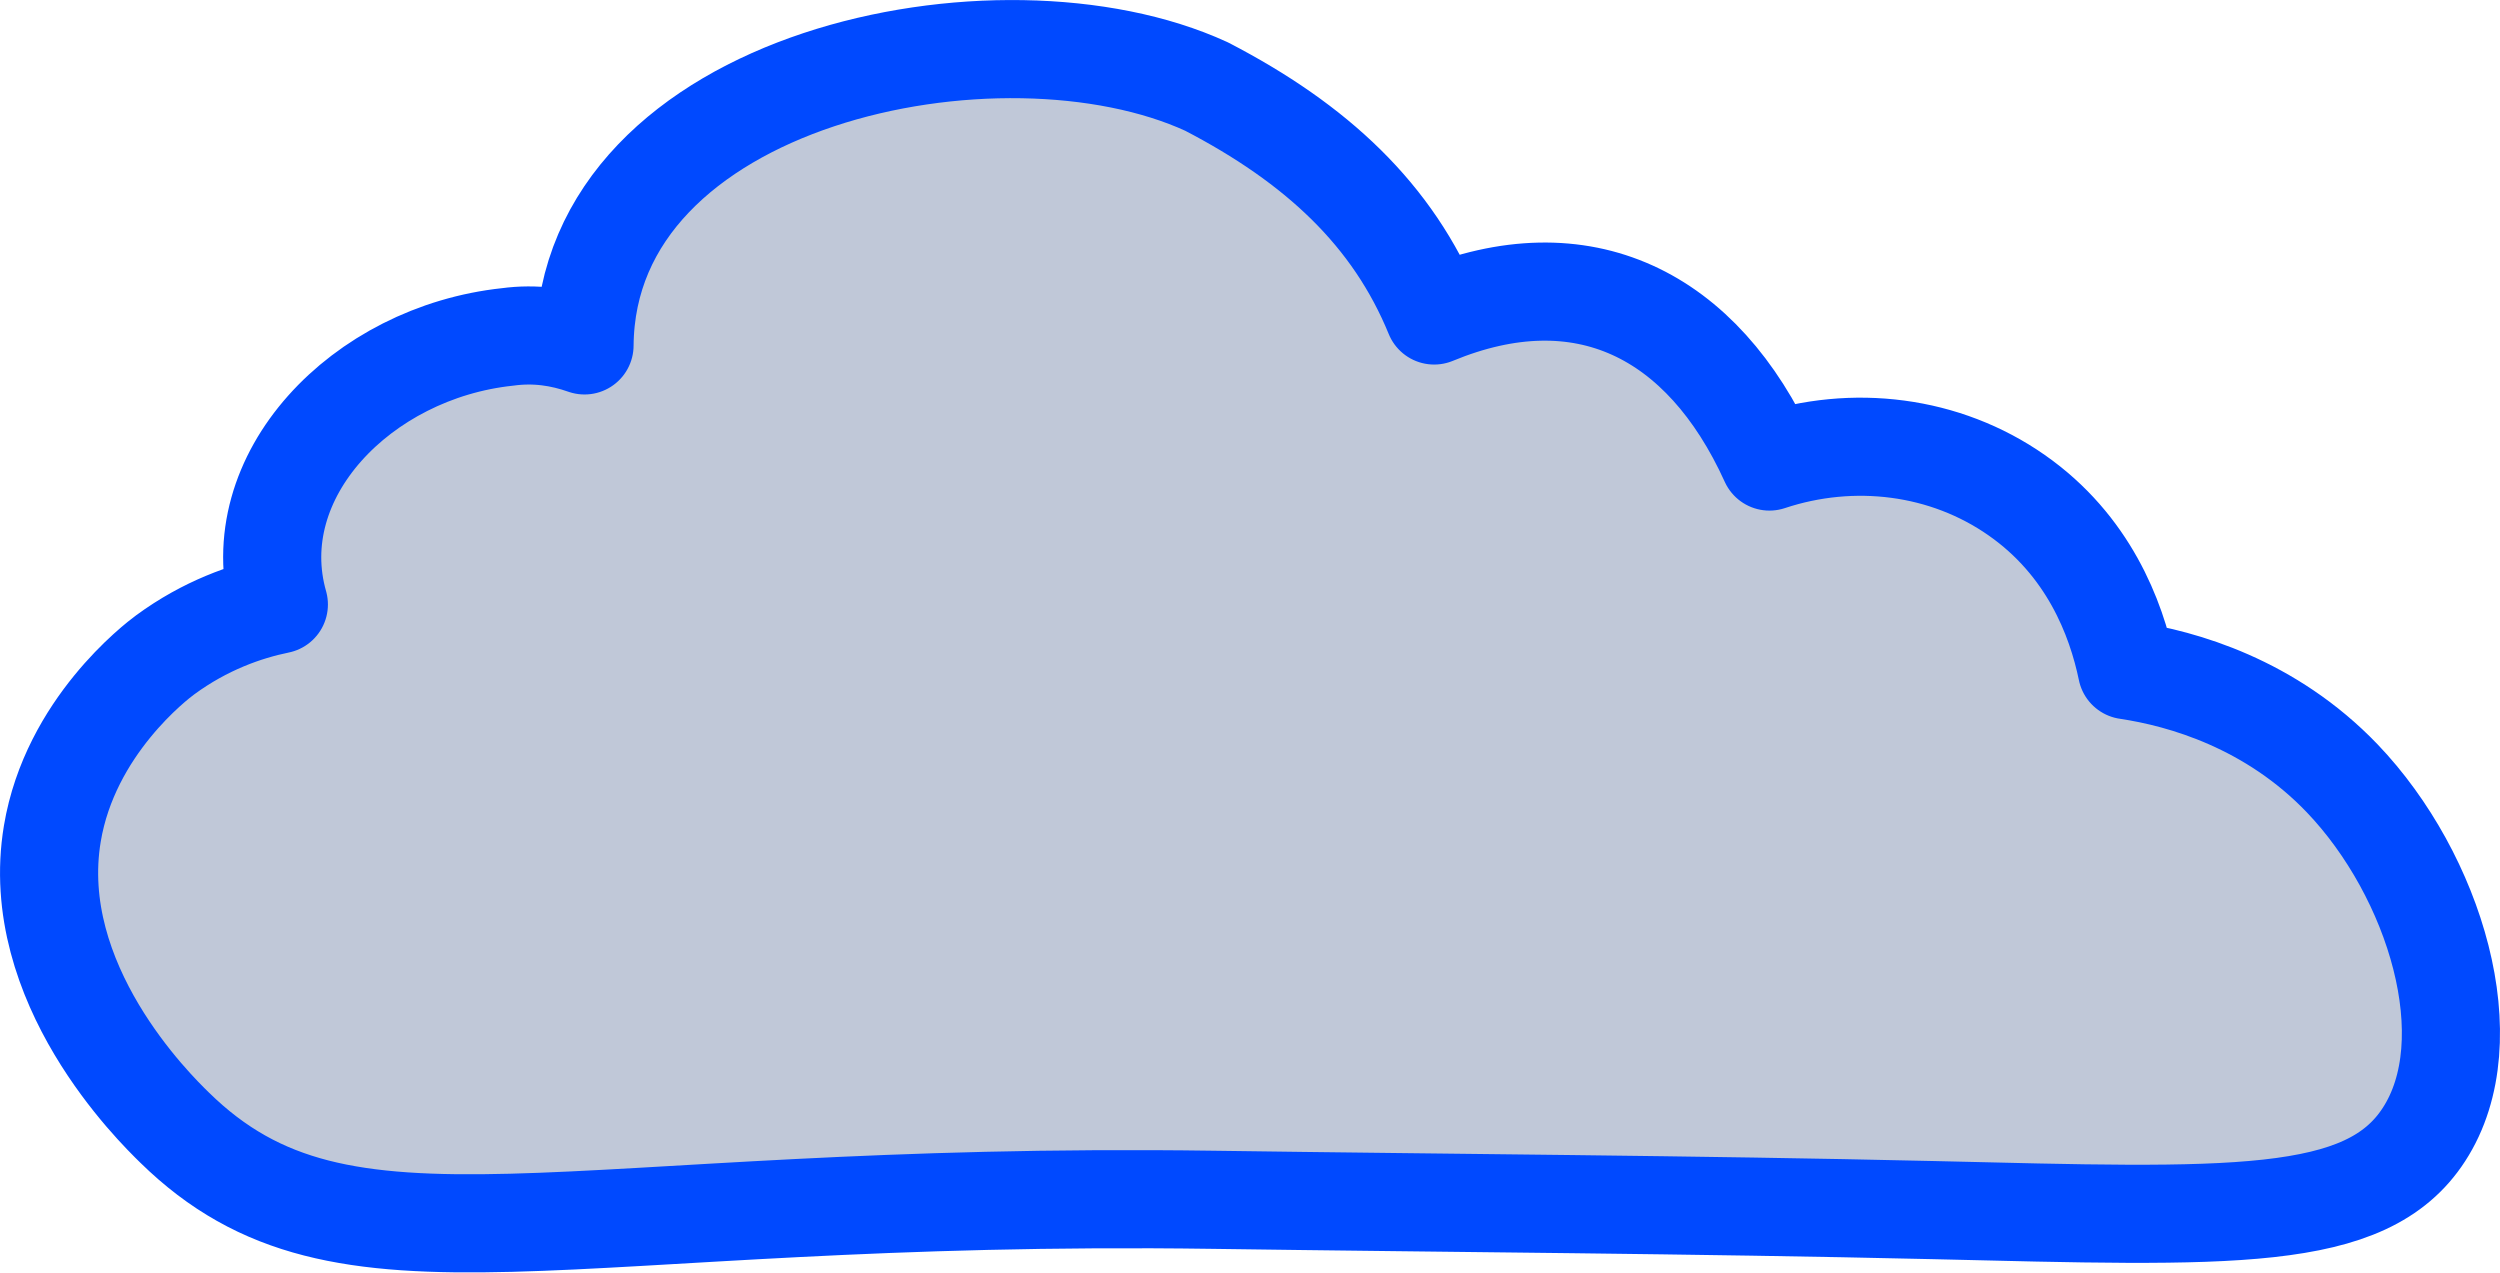
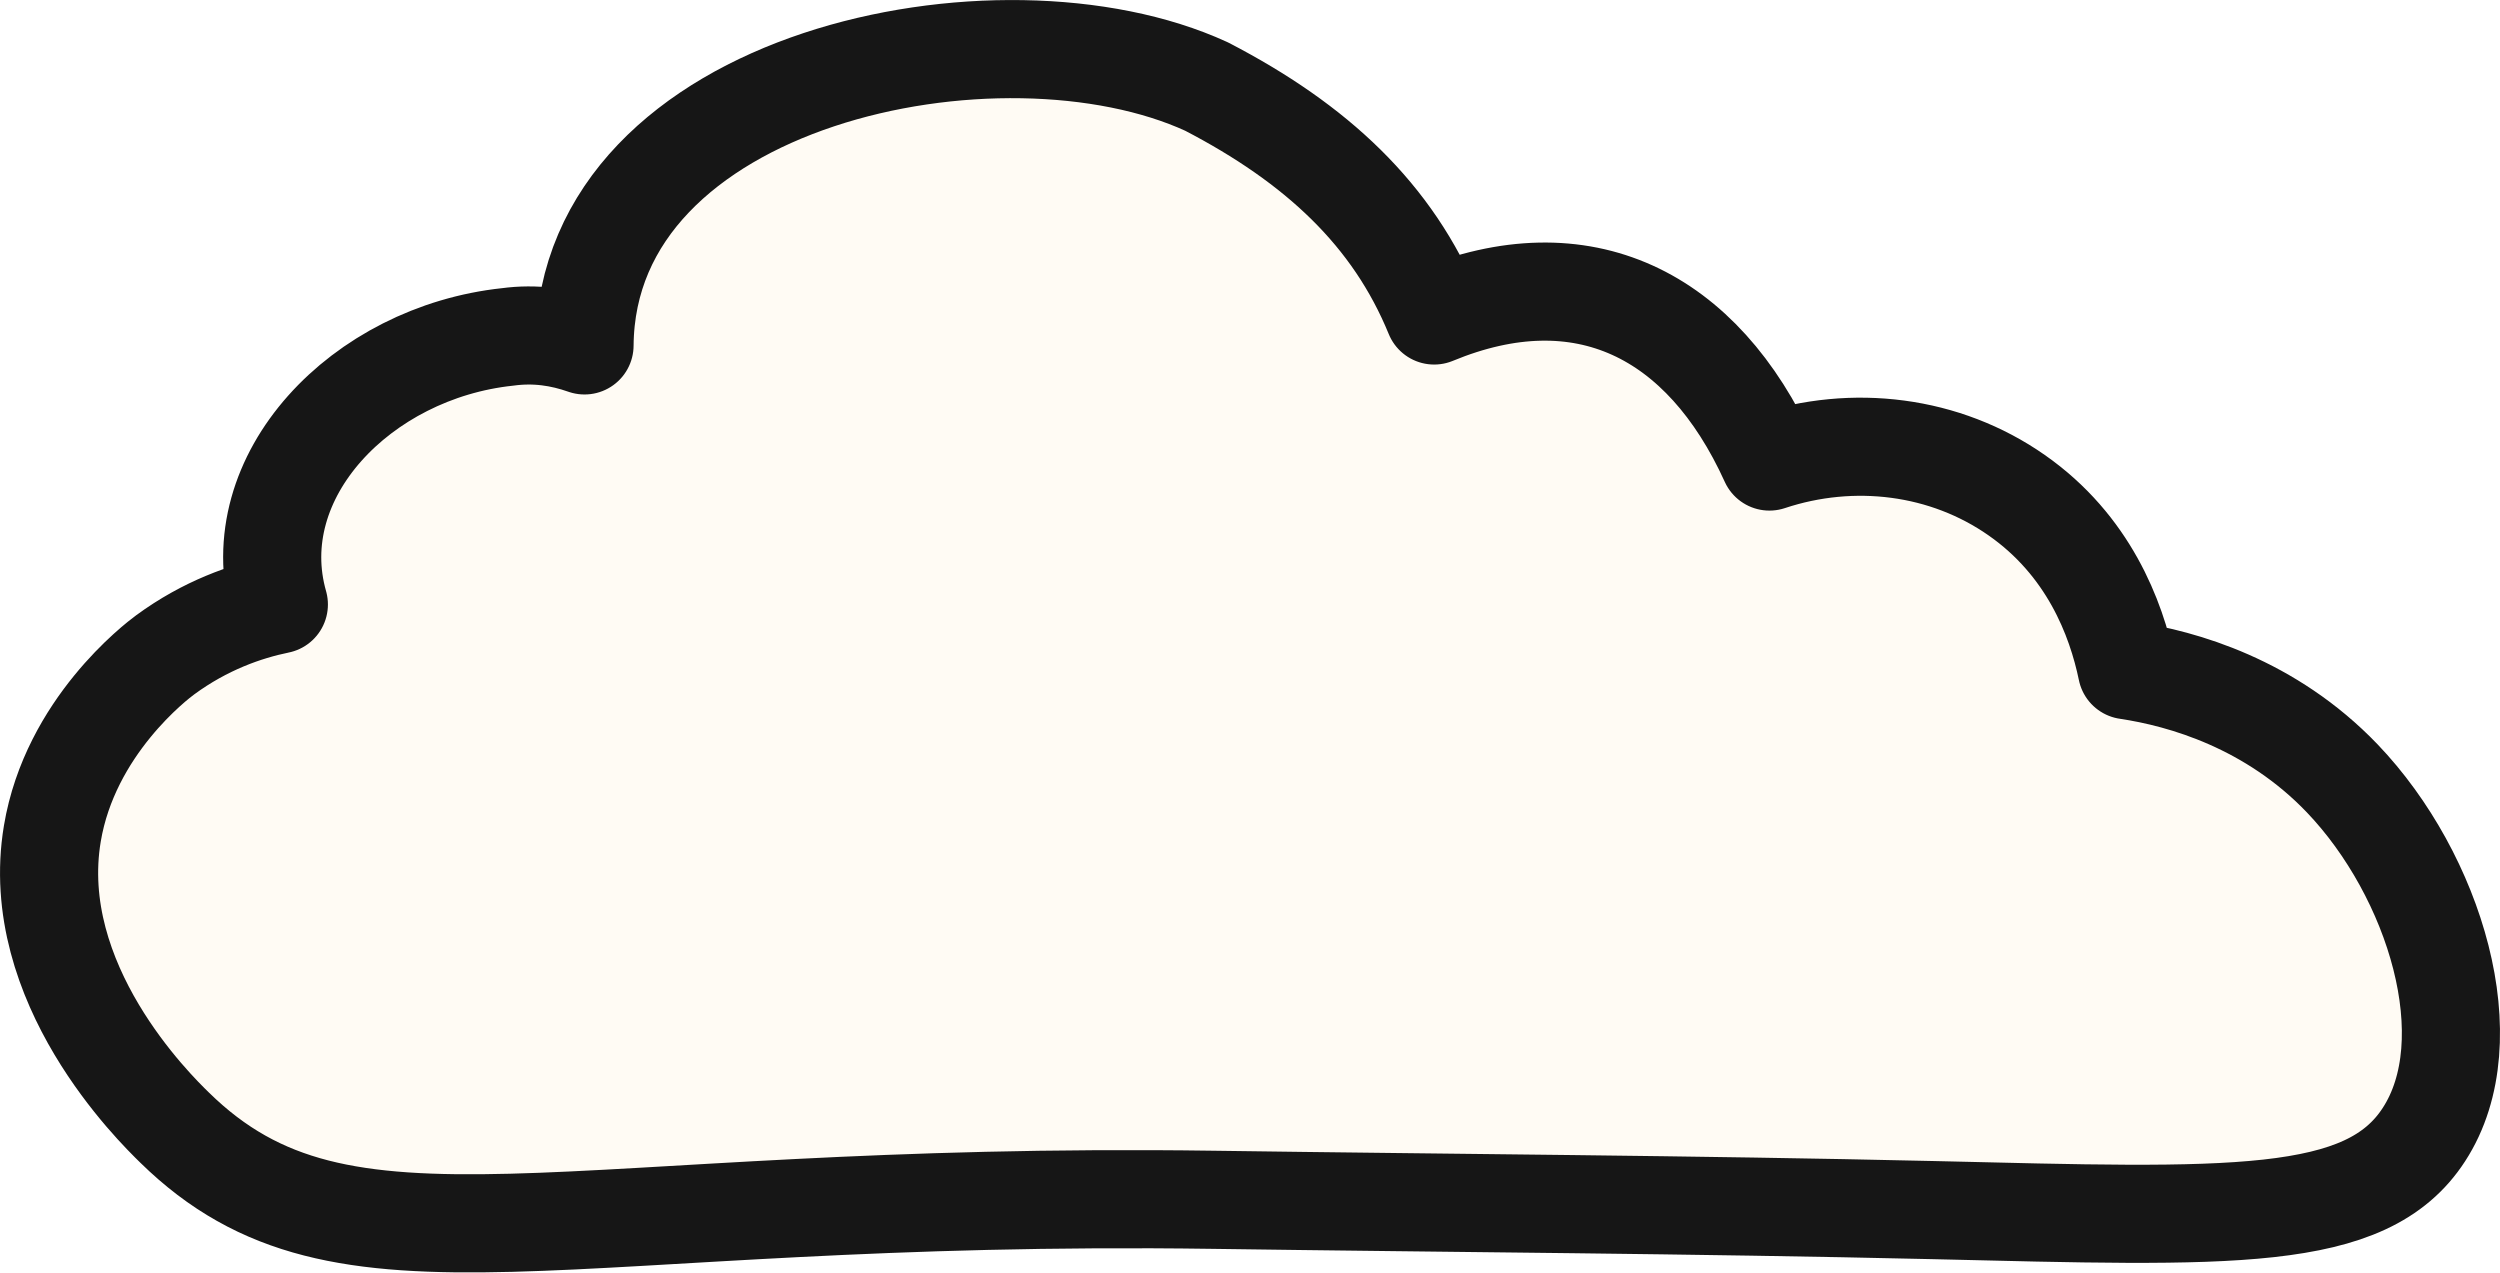
- <svg xmlns="http://www.w3.org/2000/svg" id="Layer_2" data-name="Layer 2" viewBox="0 0 152.86 77.8">
+ <svg xmlns="http://www.w3.org/2000/svg" viewBox="0 0 152.86 77.8">
  <defs>
    <style>
-       .cls-1 {
-         fill: #c0c8d8;
-         stroke: #0049ff;
+       .svg-cloud {
+         fill: #FFFBF4;
+         stroke: #161616;
        stroke-linecap: round;
        stroke-linejoin: round;
        stroke-width: 6px;
      }
    </style>
  </defs>
-   <g id="Layer_1-2" data-name="Layer 1">
-     <path id="cloud" class="cls-1" d="M148.21,69.37c-3.53,5.45-11.8,5.05-30.03,4.62-14.67-.34-29.34-.42-44.01-.63-40.22-.57-53.08,5.79-63.49-4.41-1.23-1.2-9.01-8.82-7.48-17.98,1.09-6.53,6.37-10.54,6.9-10.93,2.45-1.8,4.95-2.67,6.95-3.08-2.23-7.84,5.04-15.41,13.99-16.36,1.7-.23,3.25.01,4.7.52.13-16.42,25.4-21.63,38.03-15.83,6.73,3.49,11.4,7.84,13.92,14,9.07-3.75,16.4-.1,20.5,8.93,5.12-1.7,10.75-1,15.12,2.06,4.38,3.06,6.08,7.5,6.74,10.7,3.42.51,8.79,2.05,13.16,6.61,5.67,5.93,8.76,16,5,21.78Z" />
+   <g>
+     <path class="svg-cloud" d="M148.21,69.37c-3.53,5.45-11.8,5.05-30.03,4.62-14.67-.34-29.34-.42-44.01-.63-40.22-.57-53.08,5.79-63.49-4.41-1.23-1.2-9.01-8.82-7.48-17.98,1.09-6.53,6.37-10.54,6.9-10.93,2.45-1.8,4.95-2.67,6.95-3.08-2.23-7.84,5.04-15.41,13.99-16.36,1.7-.23,3.25.01,4.7.52.13-16.42,25.4-21.63,38.03-15.83,6.73,3.49,11.4,7.84,13.92,14,9.07-3.75,16.4-.1,20.5,8.93,5.12-1.7,10.75-1,15.12,2.06,4.38,3.06,6.08,7.5,6.74,10.7,3.42.51,8.79,2.05,13.16,6.61,5.67,5.93,8.76,16,5,21.78Z" />
  </g>
</svg>
